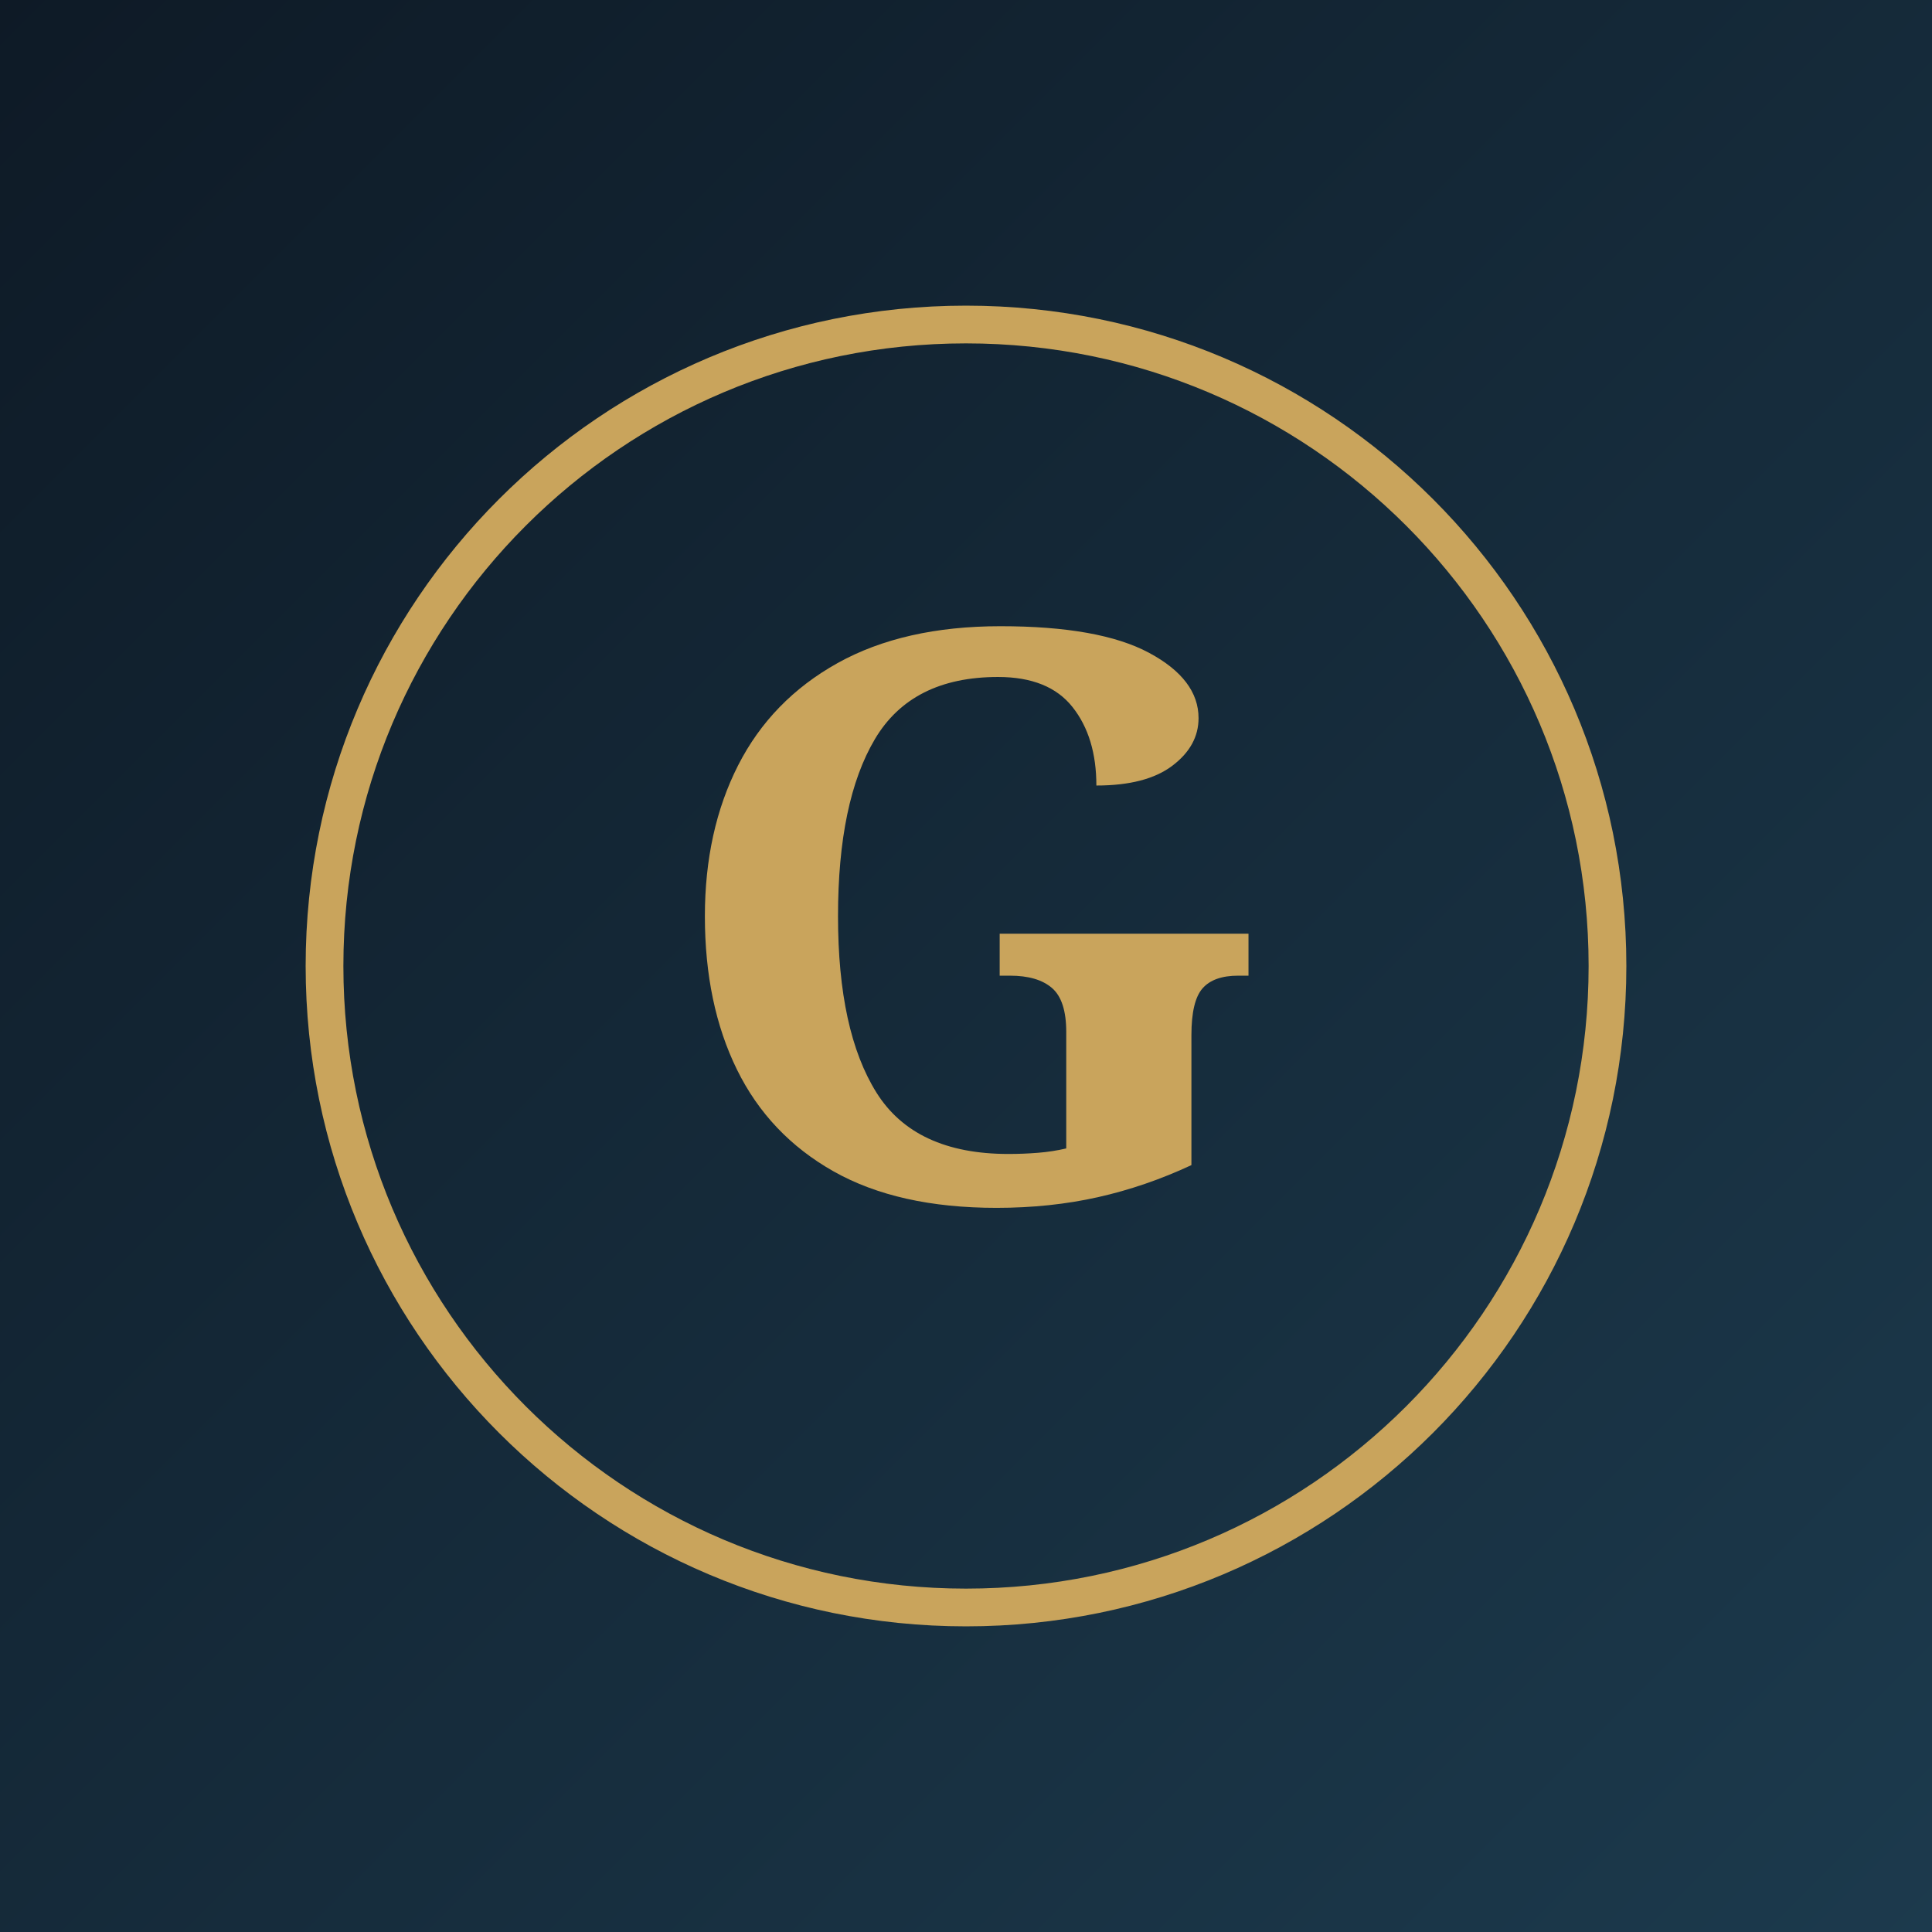
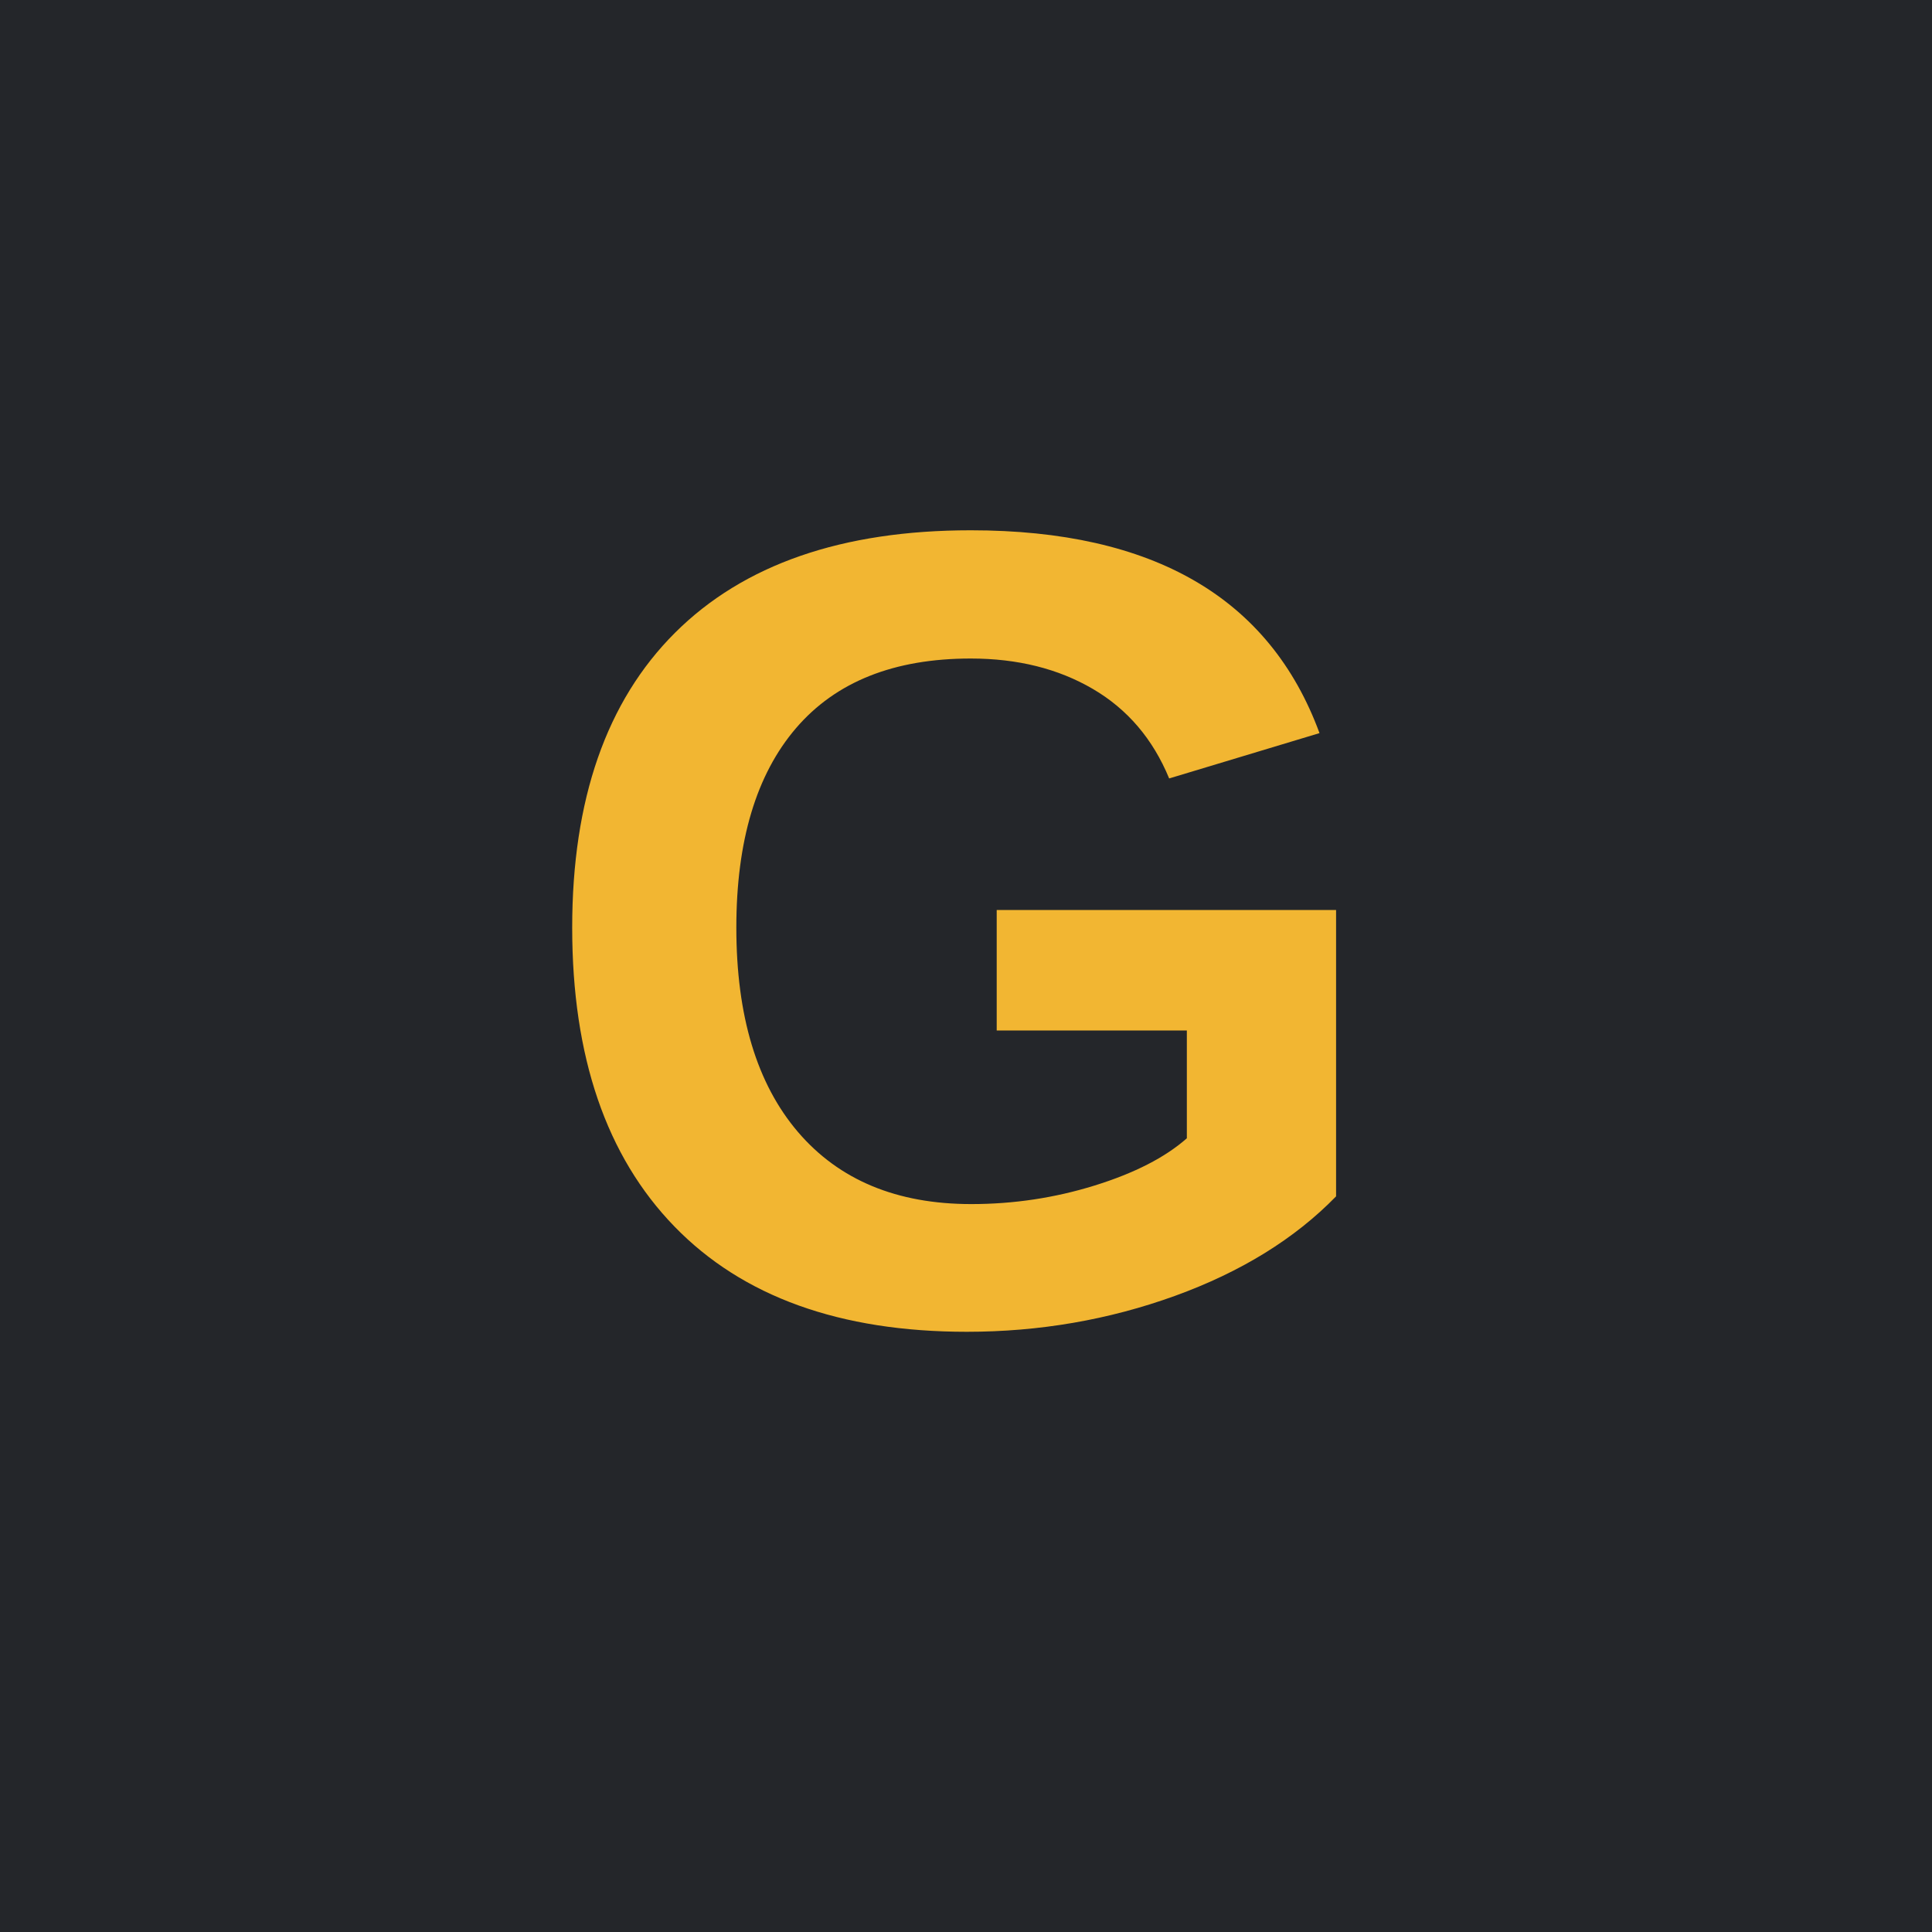
<svg xmlns="http://www.w3.org/2000/svg" viewBox="0 0 512 512">
-   <defs>
-     <linearGradient id="g" x1="0" y1="0" x2="1" y2="1">
-       <stop offset="0" stop-color="#0E1A26" />
-       <stop offset="1" stop-color="#1c3a4d" />
-     </linearGradient>
-   </defs>
-   <rect width="512" height="512" fill="url(#g)" />
-   <circle cx="256" cy="256" r="170" fill="none" stroke="#C9A45C" stroke-width="10" />
-   <text x="256" y="318" font-family="Georgia,serif" font-size="210" font-weight="700" text-anchor="middle" fill="#C9A45C">G</text>
+   <rect width="512" height="512" fill="#24262A" />
+   <text x="256" y="350" font-family="Poppins,Arial Black,Arial,sans-serif" font-size="300" font-weight="800" text-anchor="middle" fill="#F2B632">G</text>
</svg>
